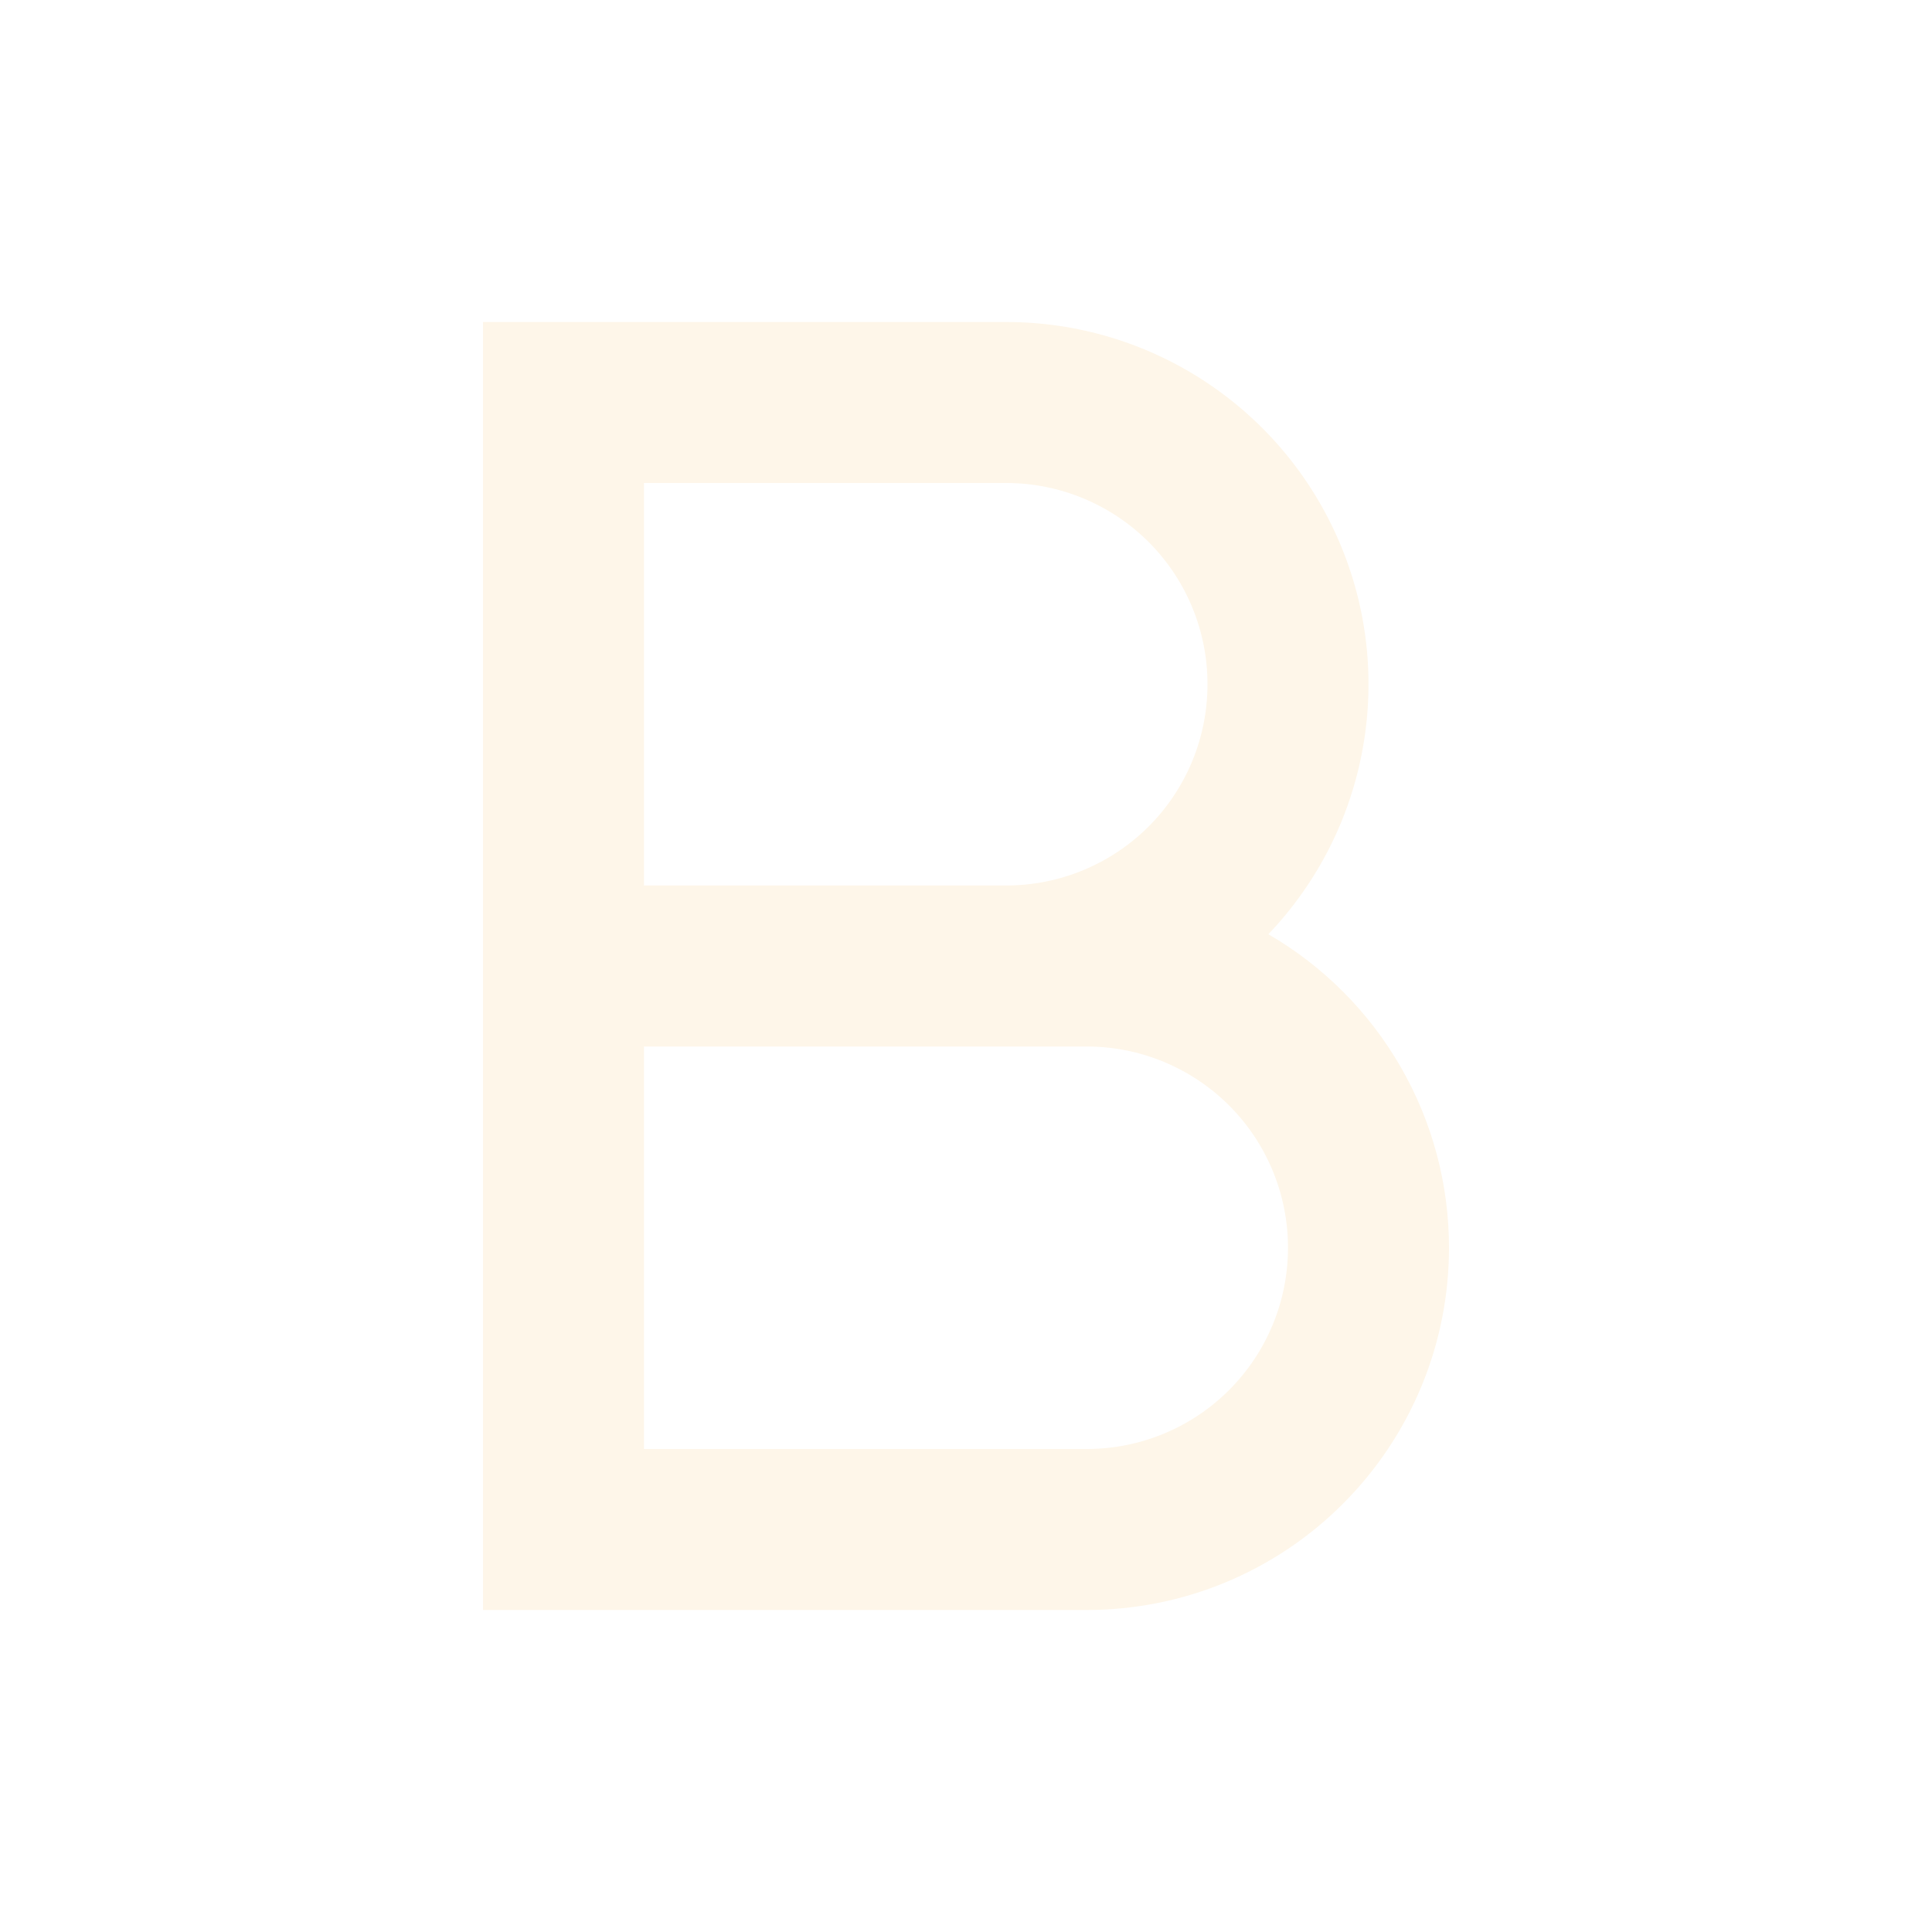
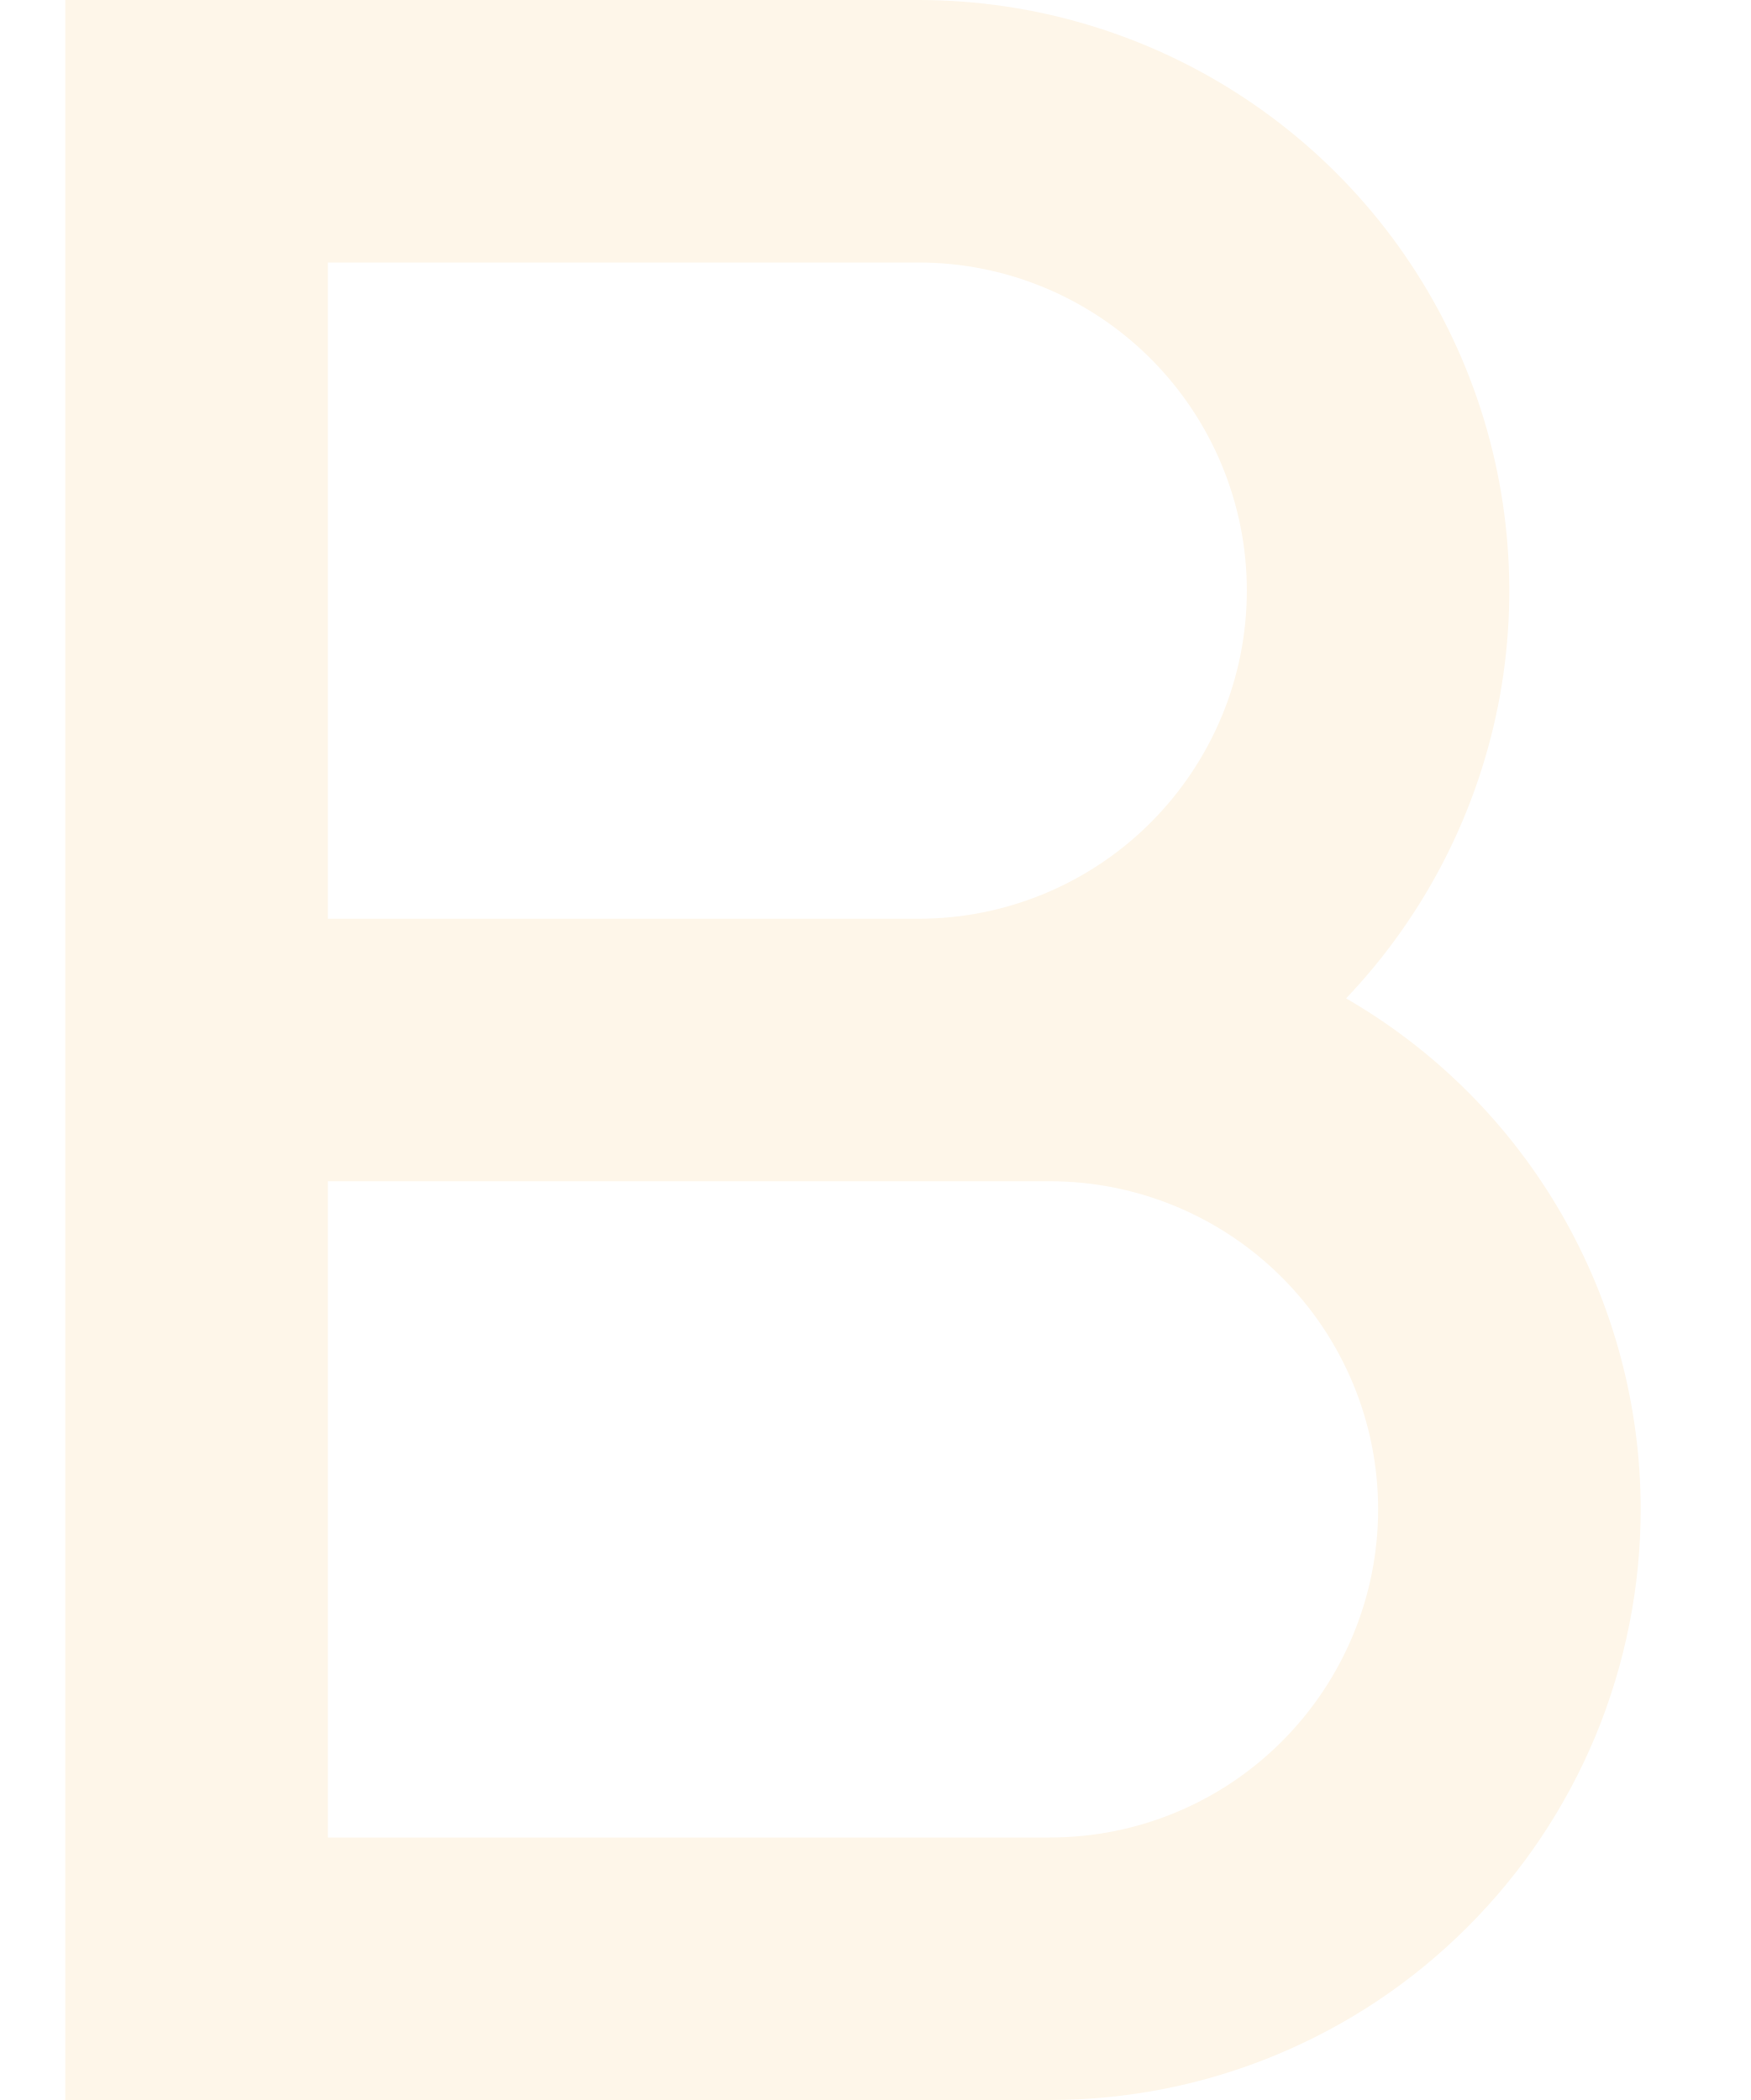
- <svg xmlns="http://www.w3.org/2000/svg" width="18" height="18" viewBox="0 0 18 18" fill="none">
-   <path d="M6 8.25H9.375C9.872 8.25 10.349 8.052 10.701 7.701C11.053 7.349 11.25 6.872 11.25 6.375C11.25 5.878 11.053 5.401 10.701 5.049C10.349 4.698 9.872 4.5 9.375 4.5H6V8.25ZM13.5 11.625C13.5 12.068 13.413 12.507 13.243 12.917C13.073 13.326 12.825 13.698 12.511 14.011C12.198 14.325 11.826 14.573 11.417 14.743C11.007 14.913 10.568 15 10.125 15H4.5V3H9.375C10.036 3 10.682 3.194 11.233 3.558C11.785 3.922 12.217 4.439 12.477 5.047C12.738 5.654 12.814 6.325 12.696 6.975C12.579 7.625 12.273 8.226 11.817 8.704C12.329 9.001 12.754 9.427 13.049 9.939C13.345 10.452 13.5 11.033 13.5 11.625ZM6 9.75V13.5H10.125C10.622 13.5 11.099 13.303 11.451 12.951C11.803 12.599 12 12.122 12 11.625C12 11.128 11.803 10.651 11.451 10.299C11.099 9.948 10.622 9.75 10.125 9.75H6Z" fill="#FEF6E9" />
+ <svg xmlns="http://www.w3.org/2000/svg" width="10" height="12" viewBox="0 0 10 12" fill="none">
+   <path d="M1.873 5.25H5.248C5.745 5.25 6.222 5.052 6.573 4.701C6.925 4.349 7.123 3.872 7.123 3.375C7.123 2.878 6.925 2.401 6.573 2.049C6.222 1.698 5.745 1.5 5.248 1.5H1.873V5.25ZM9.373 8.625C9.373 9.068 9.285 9.507 9.116 9.917C8.946 10.326 8.698 10.698 8.384 11.011C8.071 11.325 7.699 11.573 7.289 11.743C6.88 11.913 6.441 12 5.998 12H0.373V0H5.248C5.908 2.76864e-05 6.555 0.194 7.106 0.558C7.658 0.922 8.09 1.439 8.35 2.047C8.61 2.654 8.686 3.325 8.569 3.975C8.451 4.625 8.146 5.226 7.69 5.705C8.202 6.001 8.627 6.427 8.922 6.939C9.217 7.452 9.373 8.033 9.373 8.625ZM1.873 6.75V10.5H5.998C6.495 10.5 6.972 10.303 7.323 9.951C7.675 9.599 7.873 9.122 7.873 8.625C7.873 8.128 7.675 7.651 7.323 7.299C6.972 6.948 6.495 6.75 5.998 6.75H1.873Z" fill="#FEF6E9" />
</svg>
